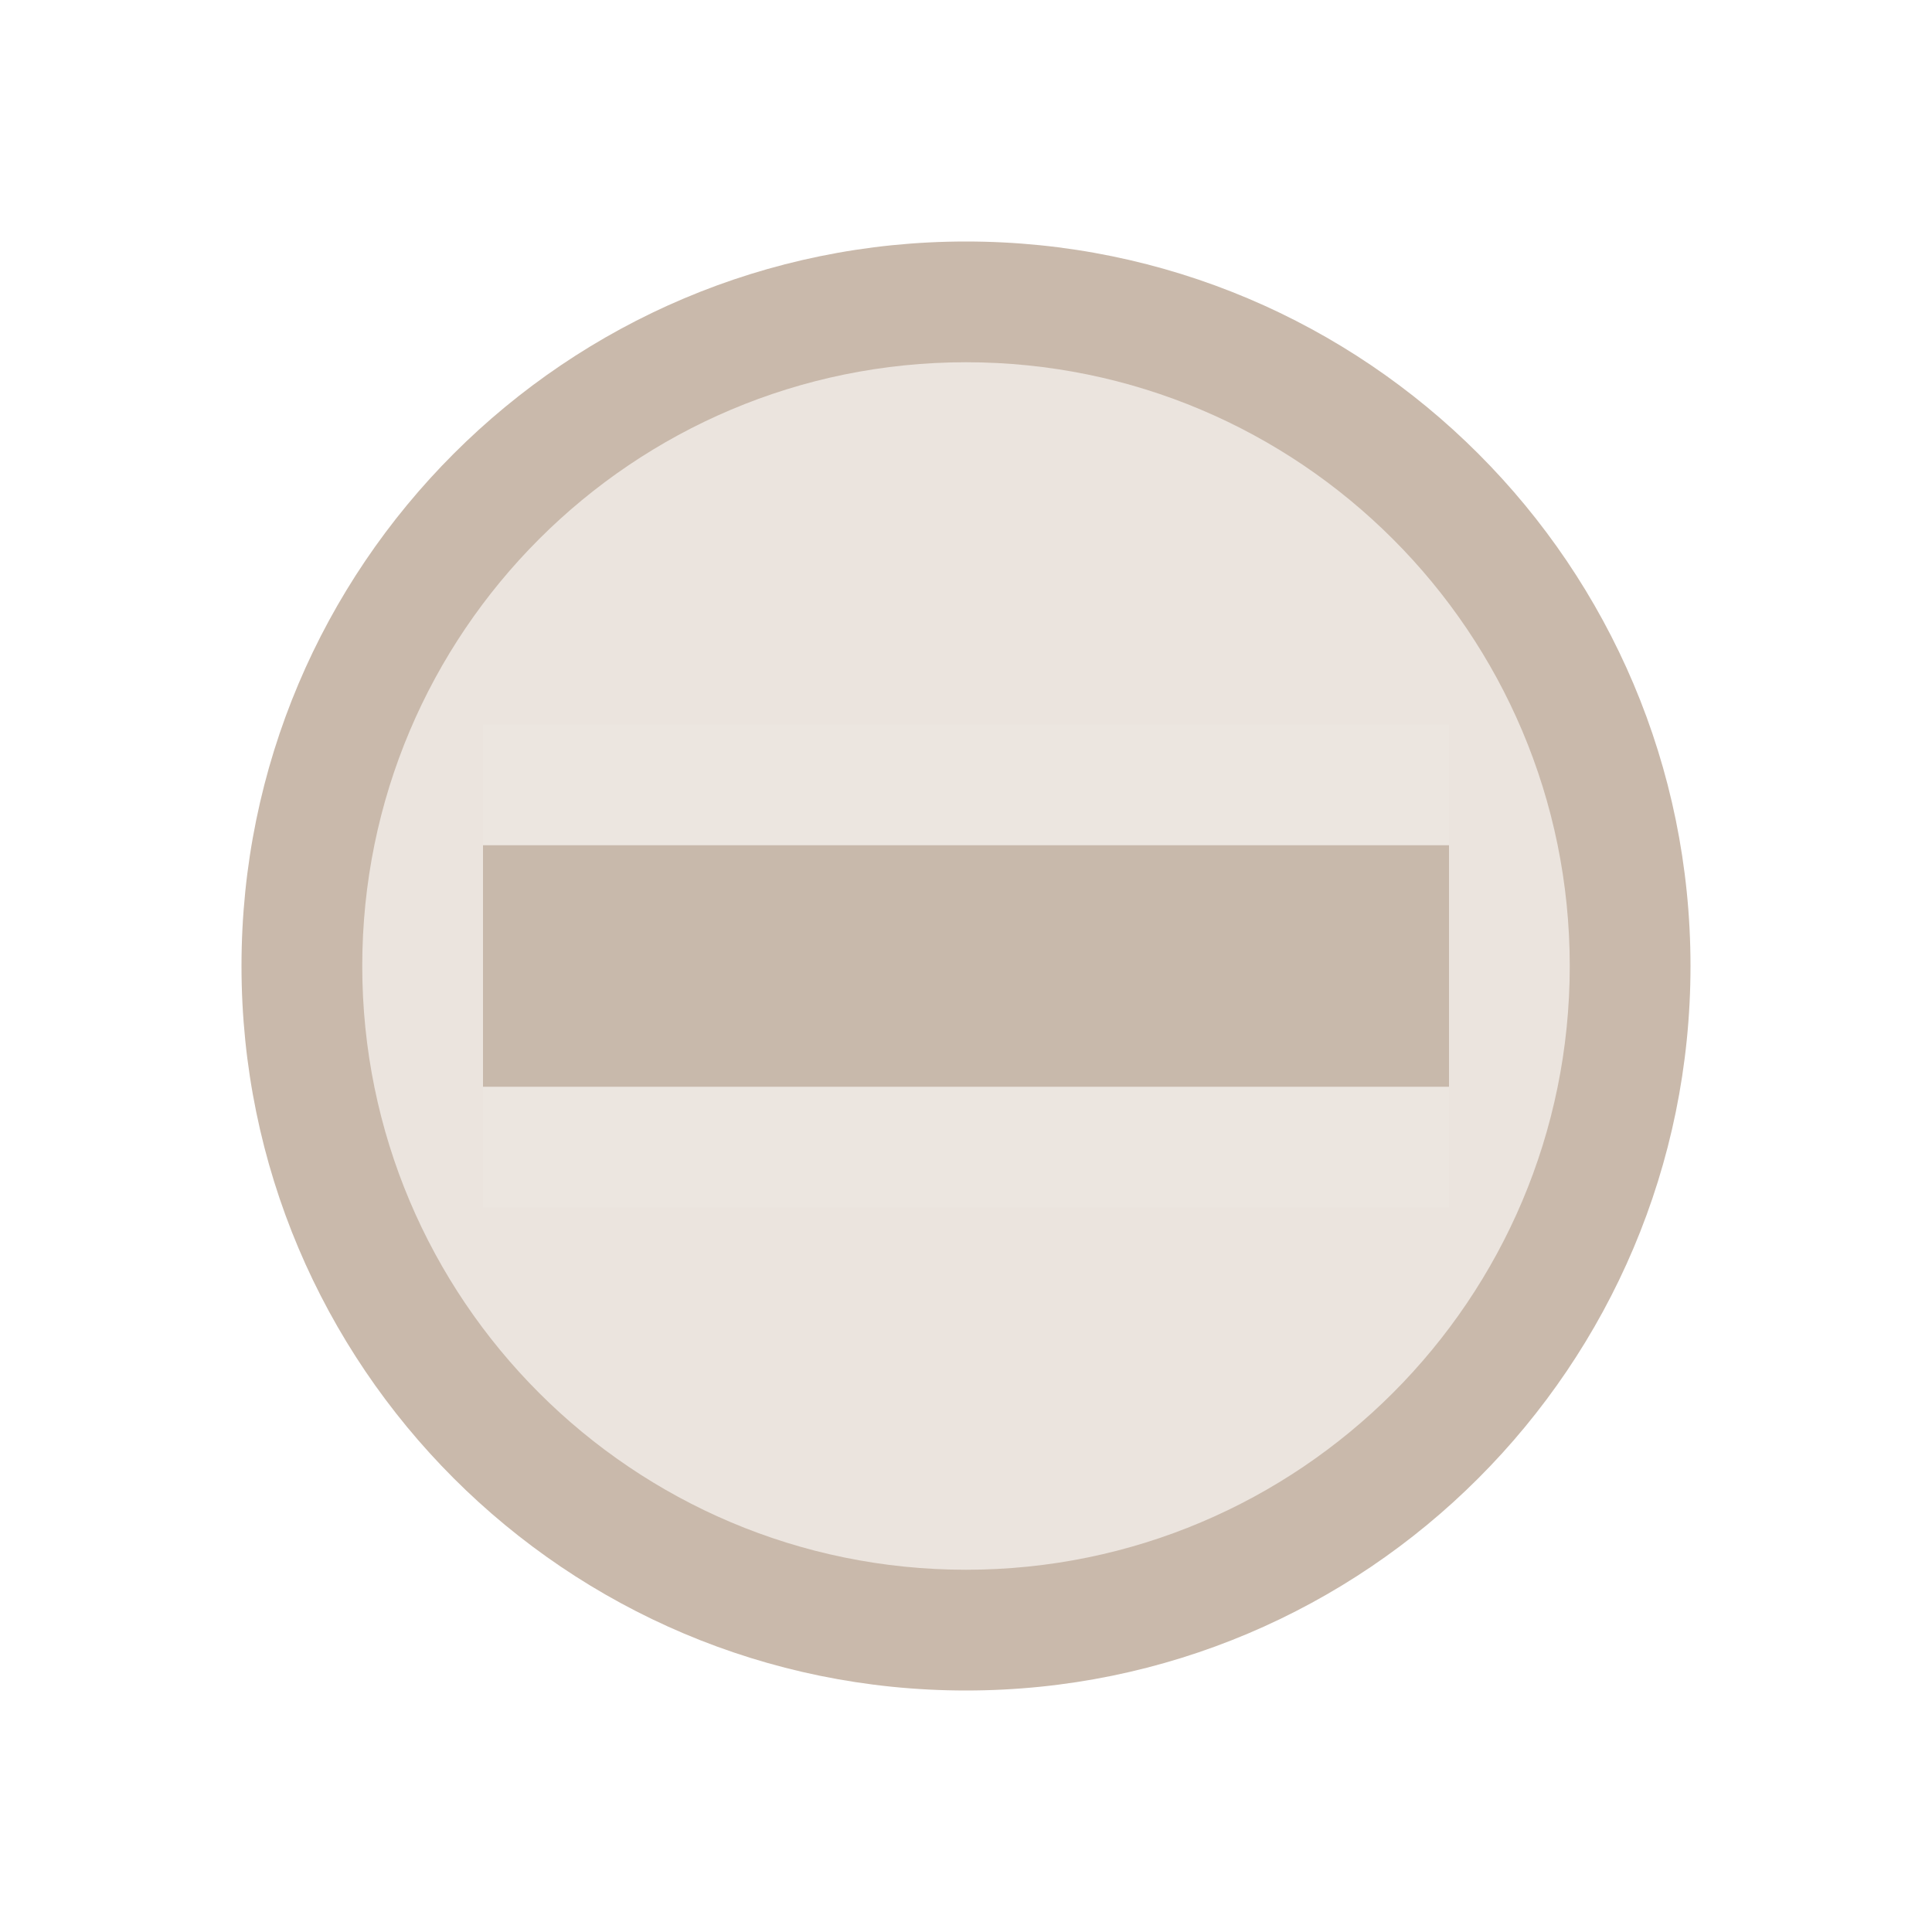
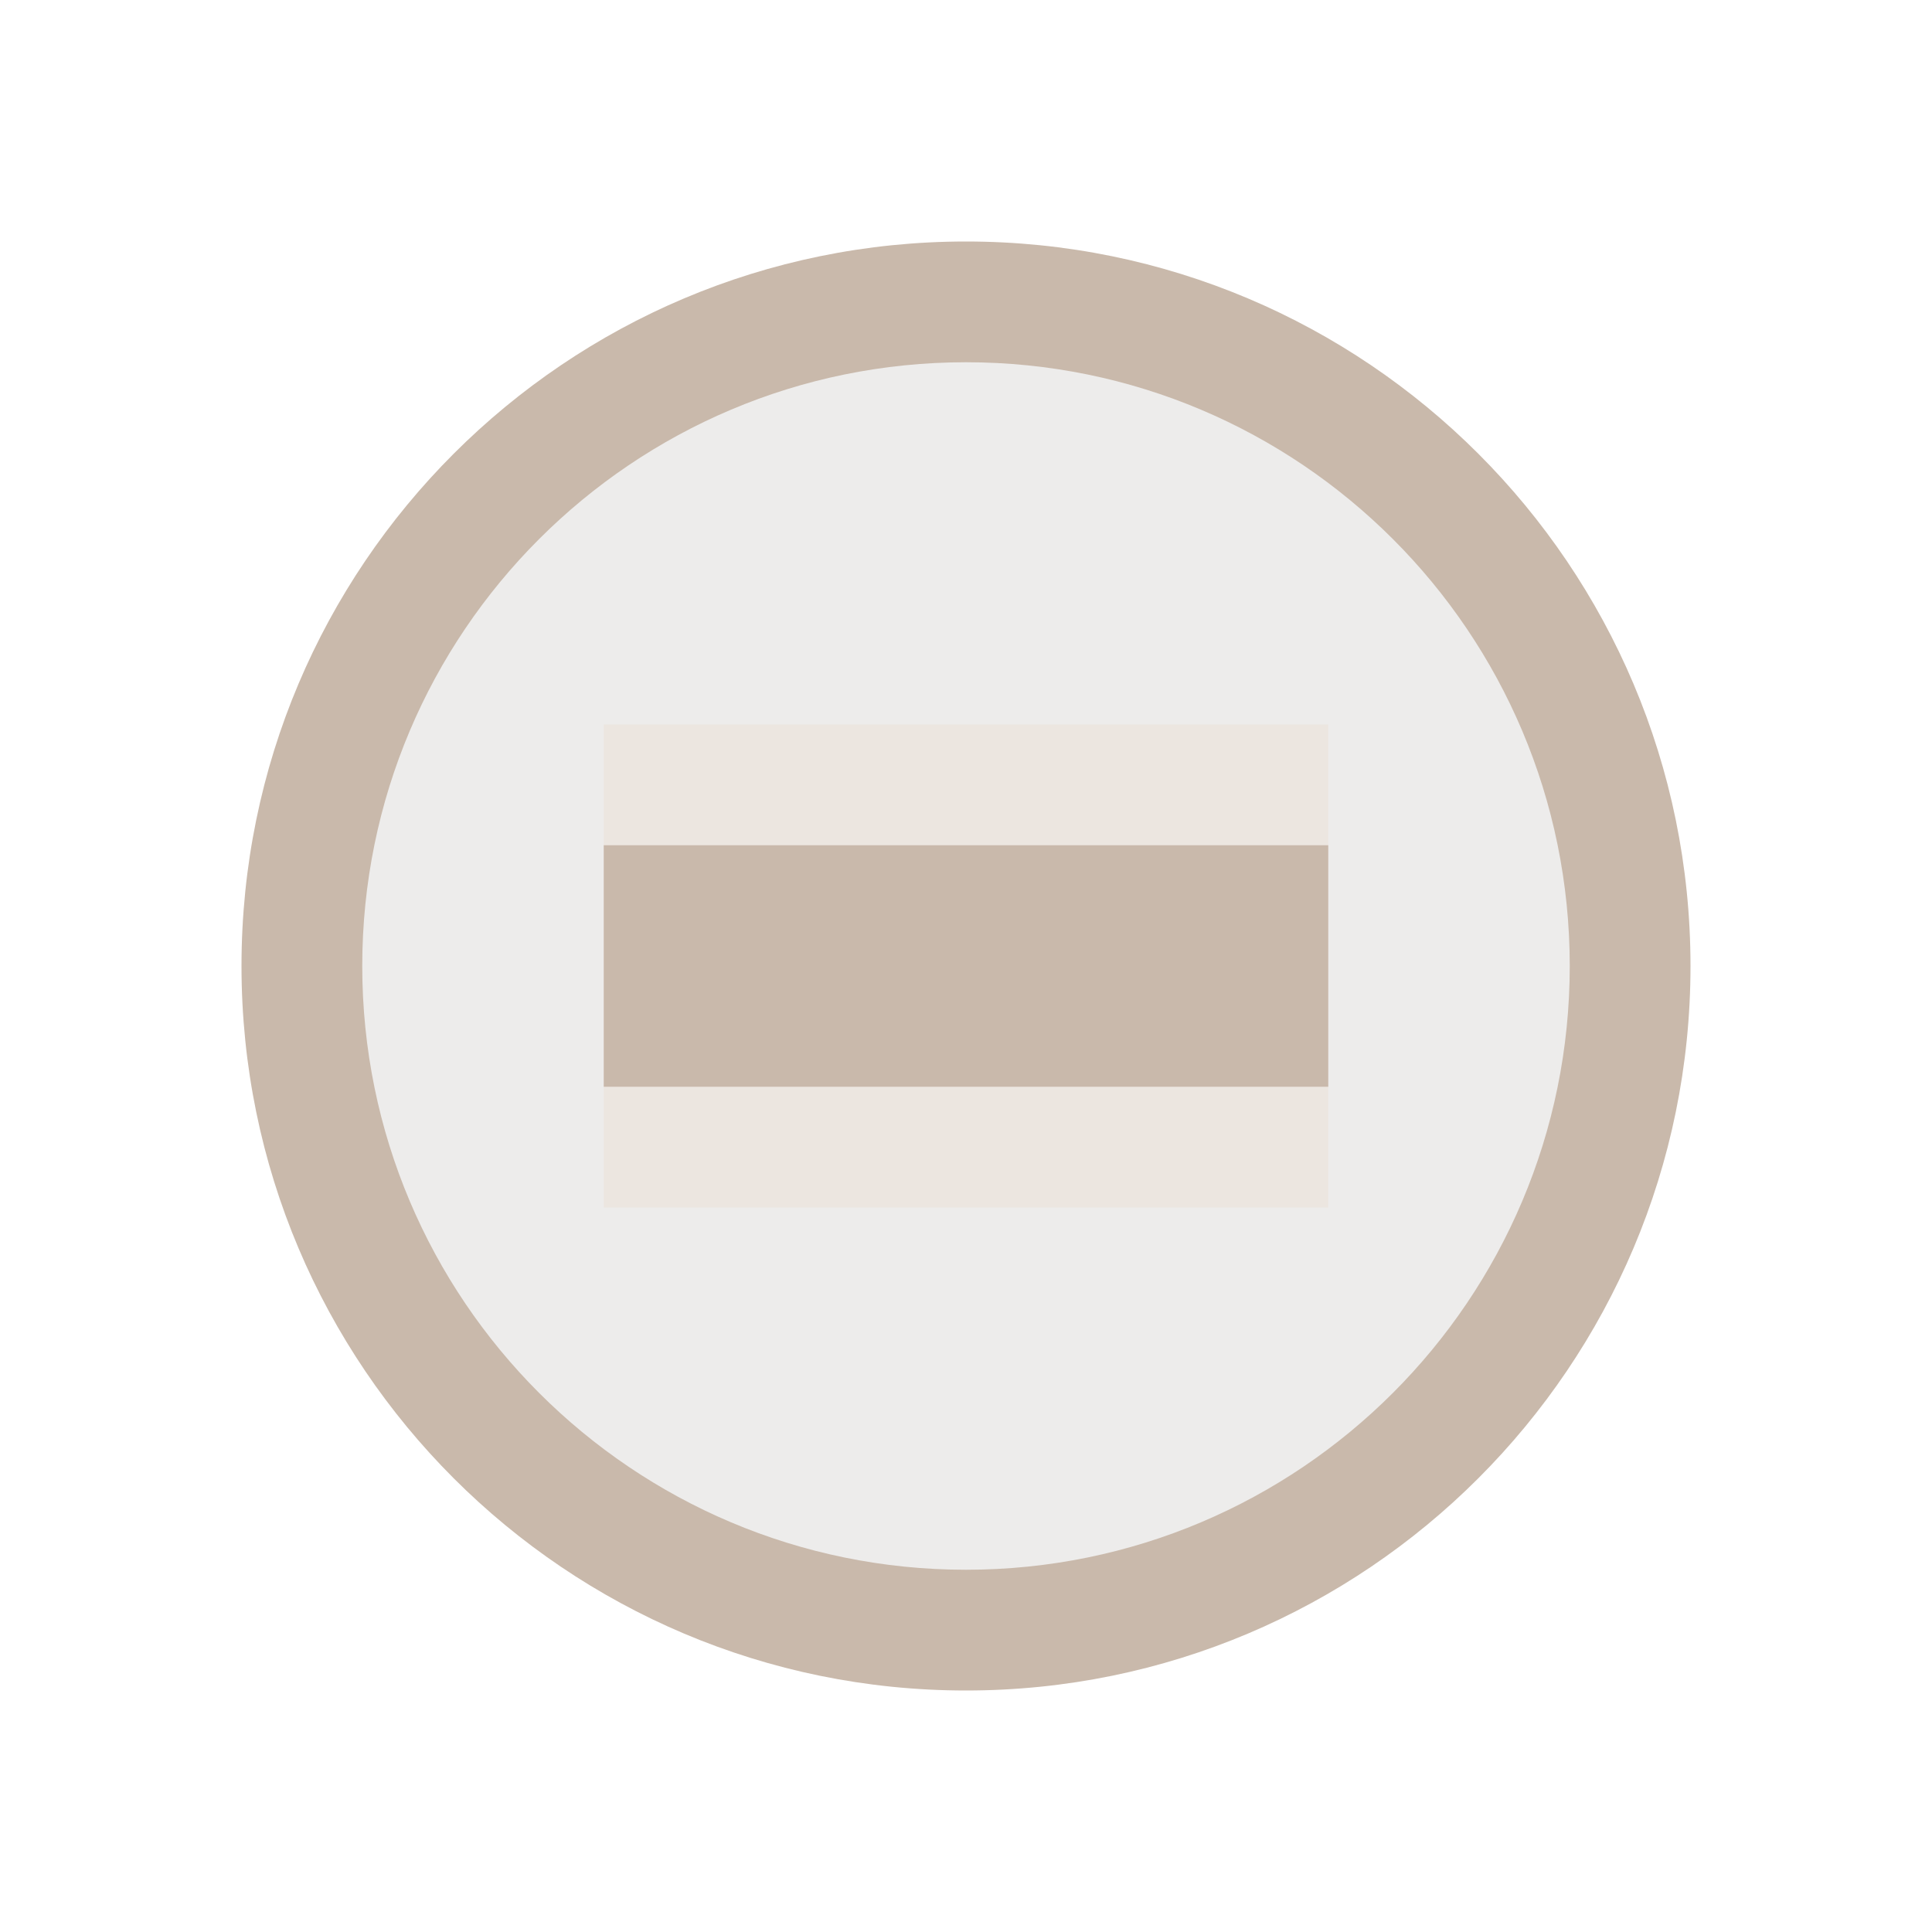
<svg xmlns="http://www.w3.org/2000/svg" version="1.1" viewBox="0 0 16 16">
-   <circle cx="8" cy="8" r="6" fill="#c9b9ab" />
-   <circle cx="8" cy="8" r="5" fill="#ebe4de" />
-   <rect x="4" y="6" width="8" height="4" fill="#ece6e0" />
-   <rect x="4" y="7" width="8" height="2" fill="#c8b9ab" />
+   <circle cx="8" cy="8" r="6" fill="#C9B9AB" class="checkradio" />
+   <circle cx="8" cy="8" r="5" fill="#EDECEB" class="theme_bg" />
+   <rect x="5" y="6" width="6" height="4" fill="#ece6e0" />
+   <rect x="5" y="7" width="6" height="2" fill="#C9B9AB" class="checkradio" />
</svg>
